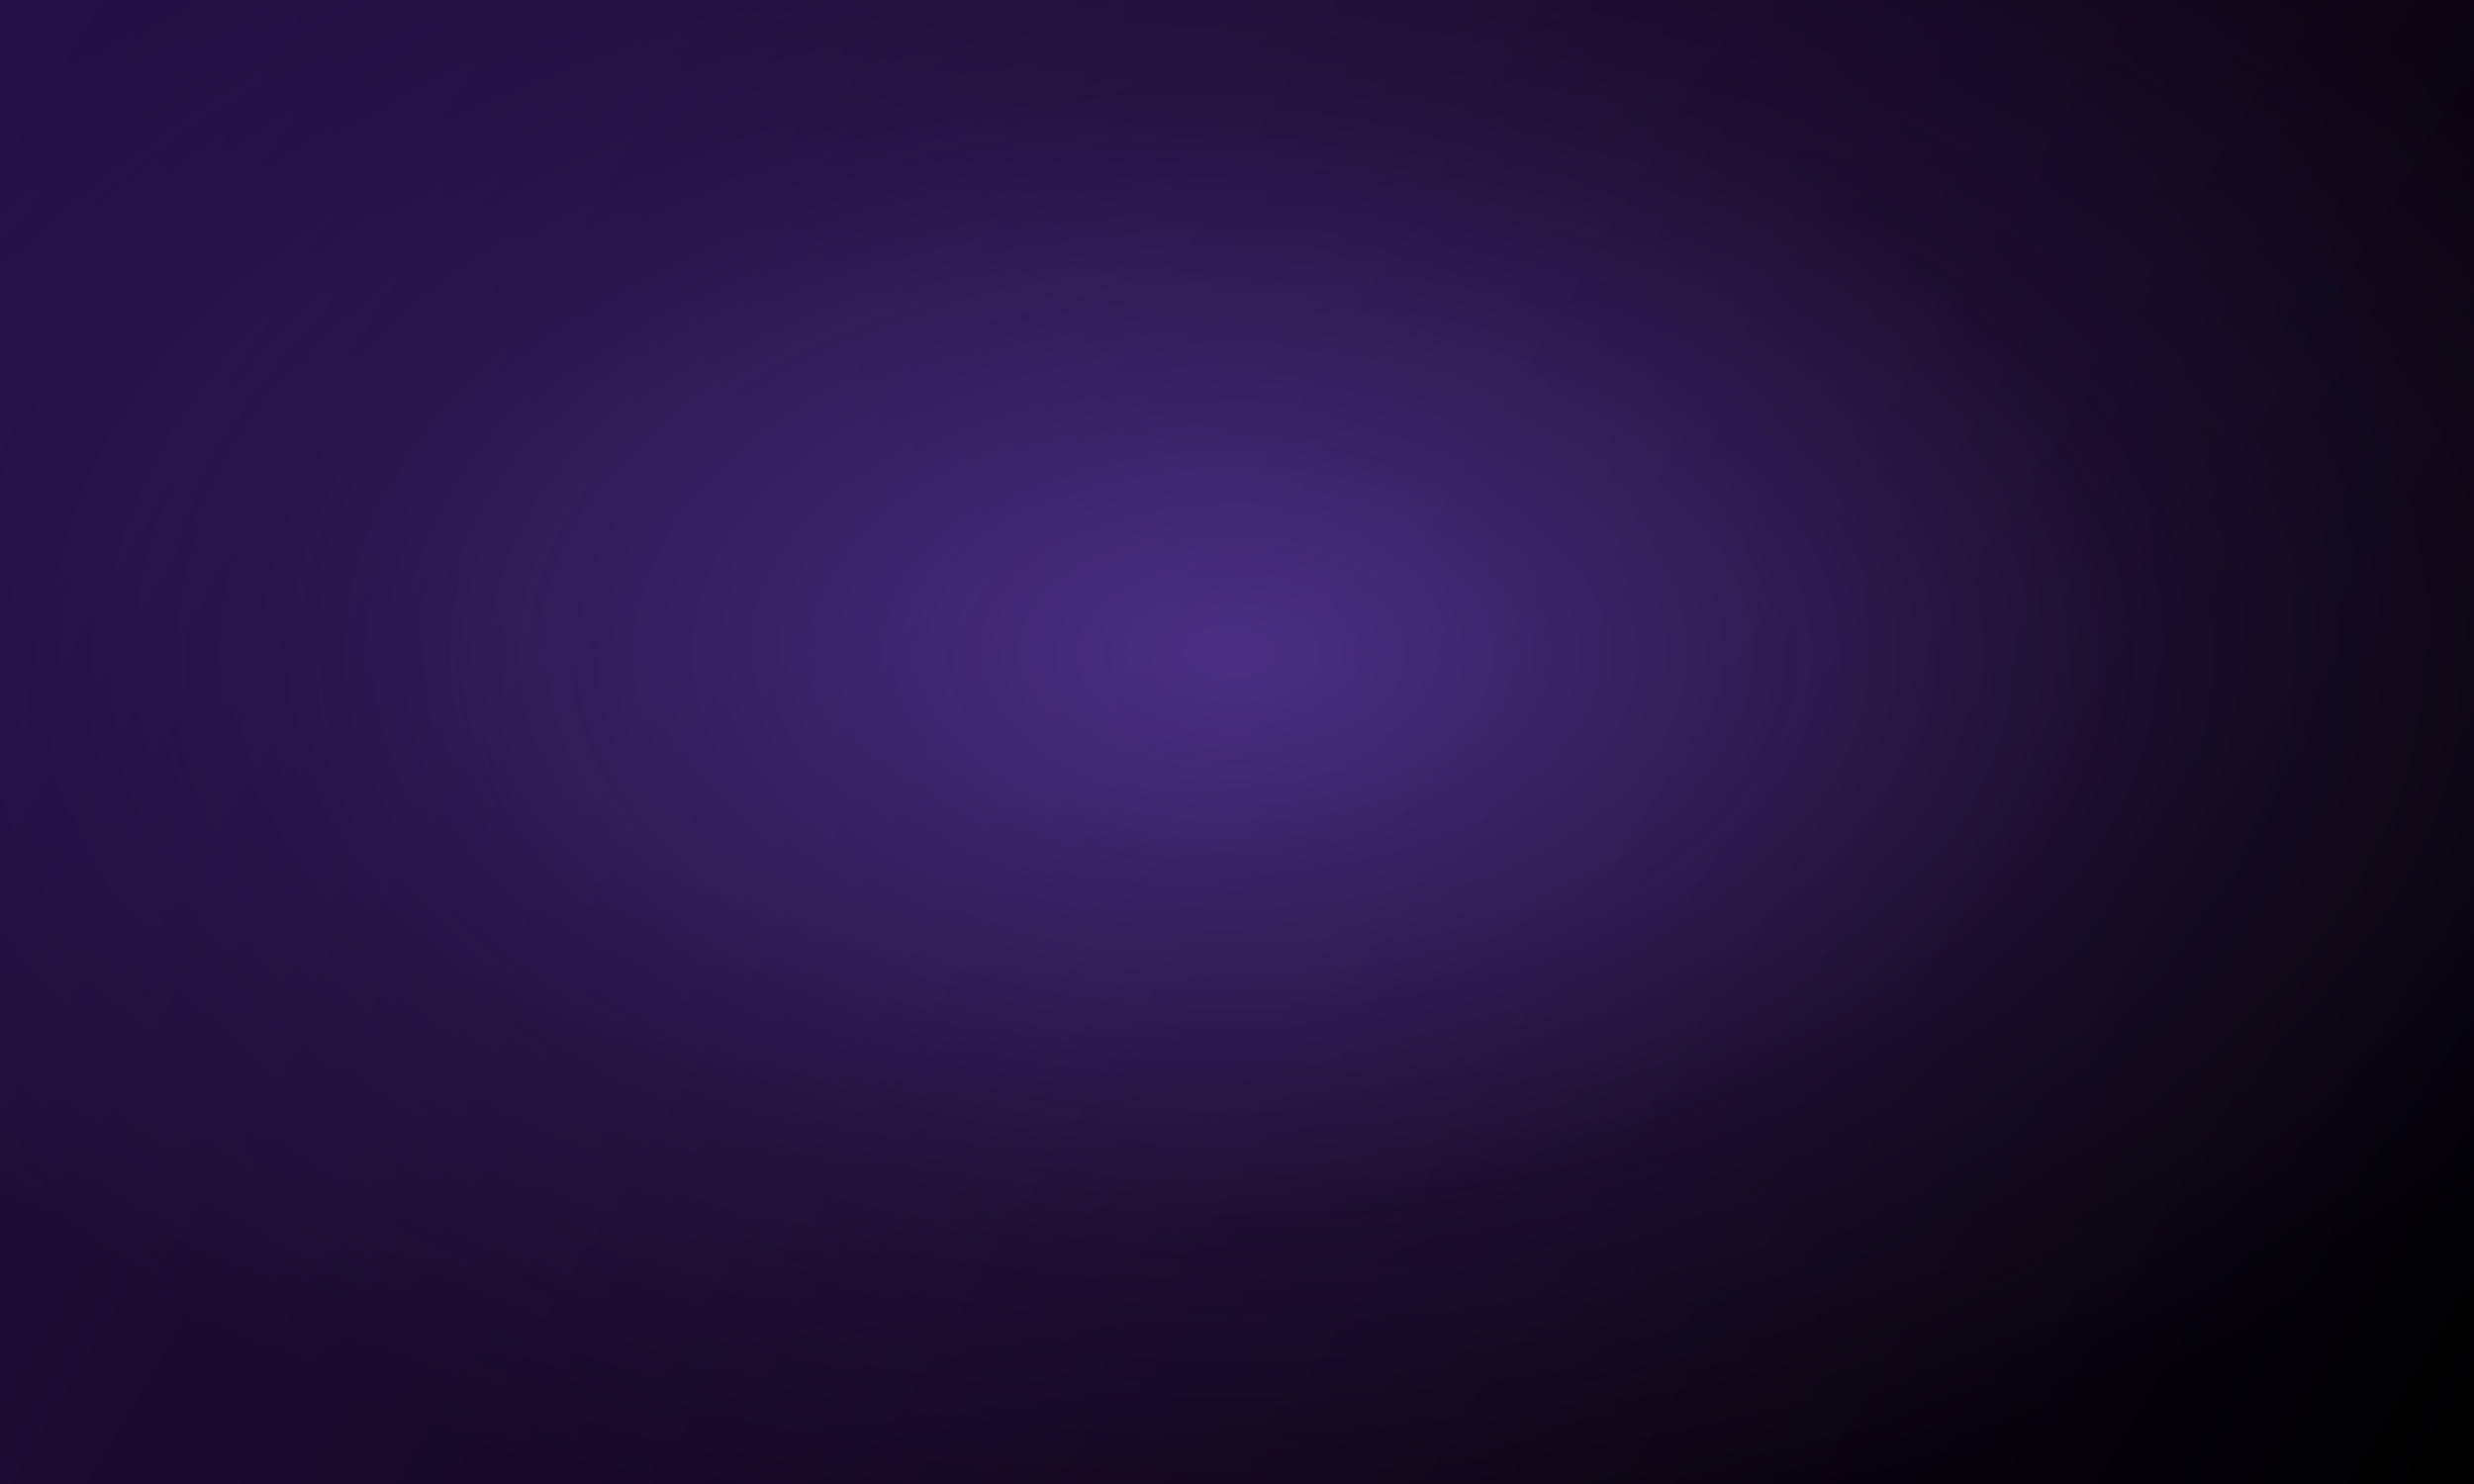
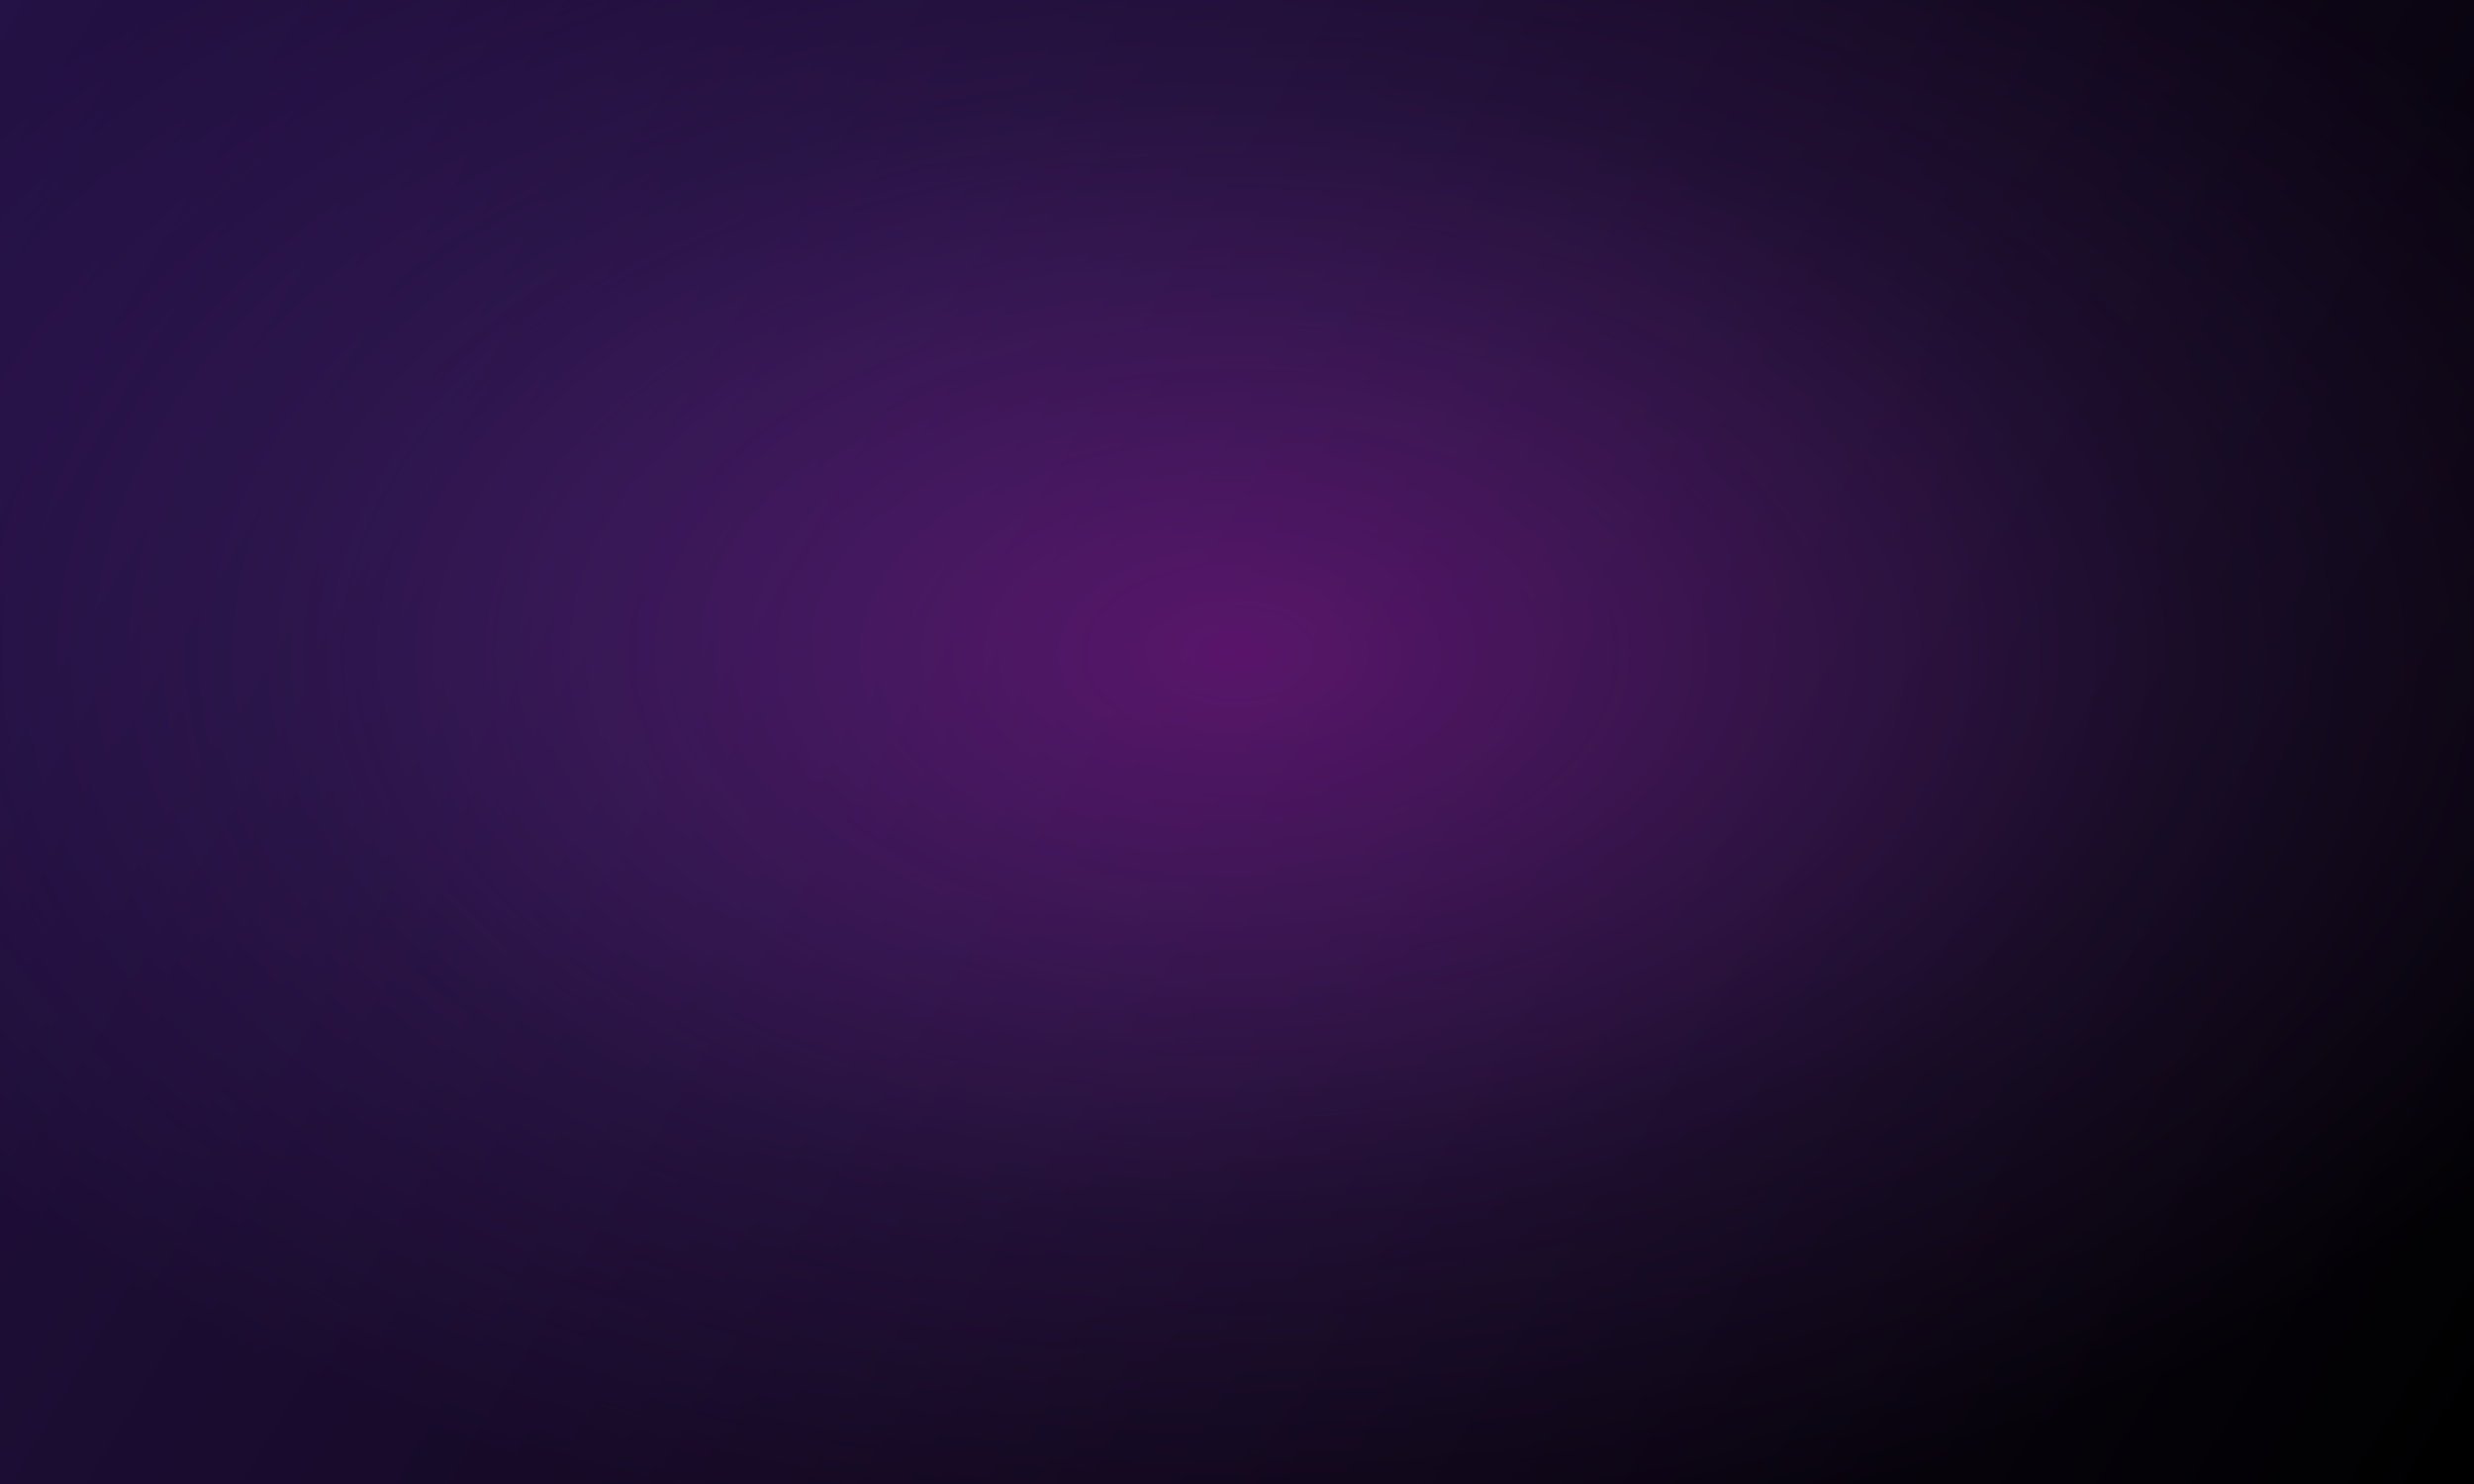
<svg xmlns="http://www.w3.org/2000/svg" viewBox="0 0 400 240" width="400" height="240" role="img">
  <defs>
    <linearGradient id="bg" x1="0" y1="0" x2="400" y2="240" gradientUnits="userSpaceOnUse">
      <stop offset="0" stop-color="#241145" />
      <stop offset=".55" stop-color="#12081F" />
      <stop offset="1" stop-color="#000000" />
    </linearGradient>
    <radialGradient id="halo" cx="50%" cy="44%" r="62%">
-       <stop offset="0" stop-color="#8B5CF6" stop-opacity=".46" />
-       <stop offset=".62" stop-color="#8B5CF6" stop-opacity=".10" />
-       <stop offset="1" stop-color="#8B5CF6" stop-opacity="0" />
+       <stop offset="0" stop-color="#C026D3" stop-opacity=".40" />
+       <stop offset=".62" stop-color="#A855F7" stop-opacity=".10" />
+       <stop offset="1" stop-color="#A855F7" stop-opacity="0" />
    </radialGradient>
  </defs>
  <rect width="400" height="240" fill="url(#bg)" />
  <rect width="400" height="240" fill="url(#halo)" />
</svg>
